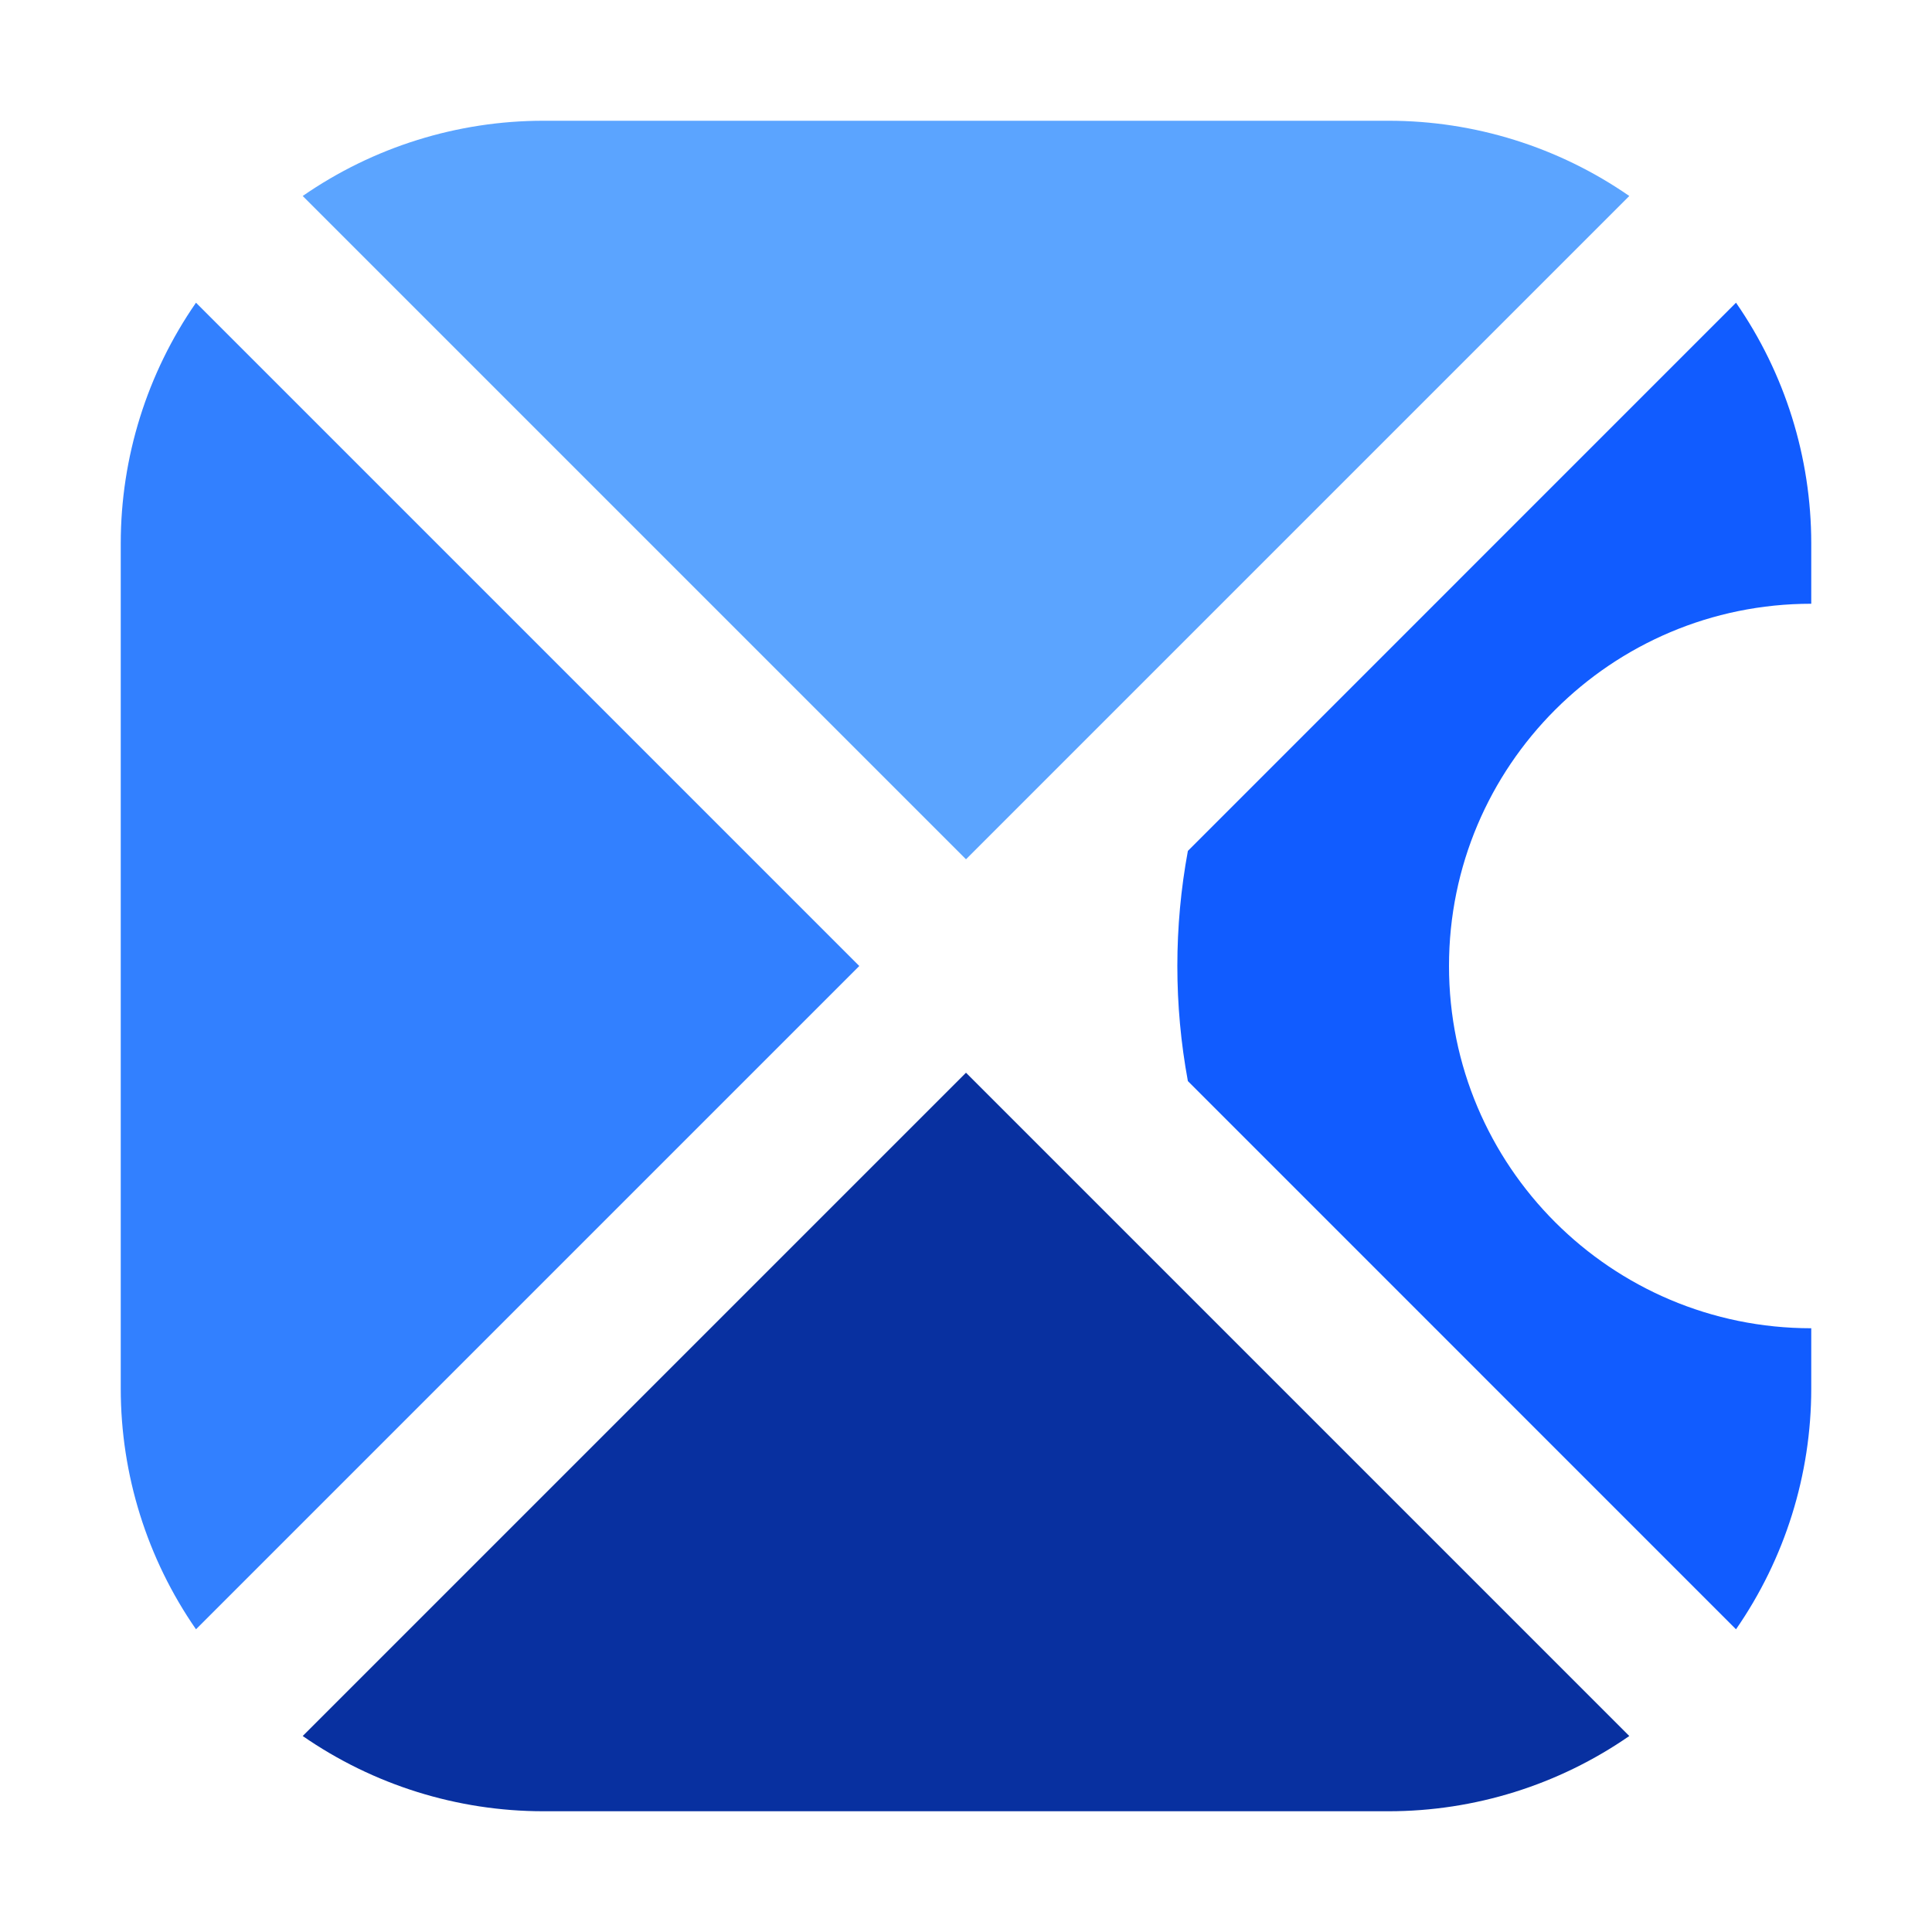
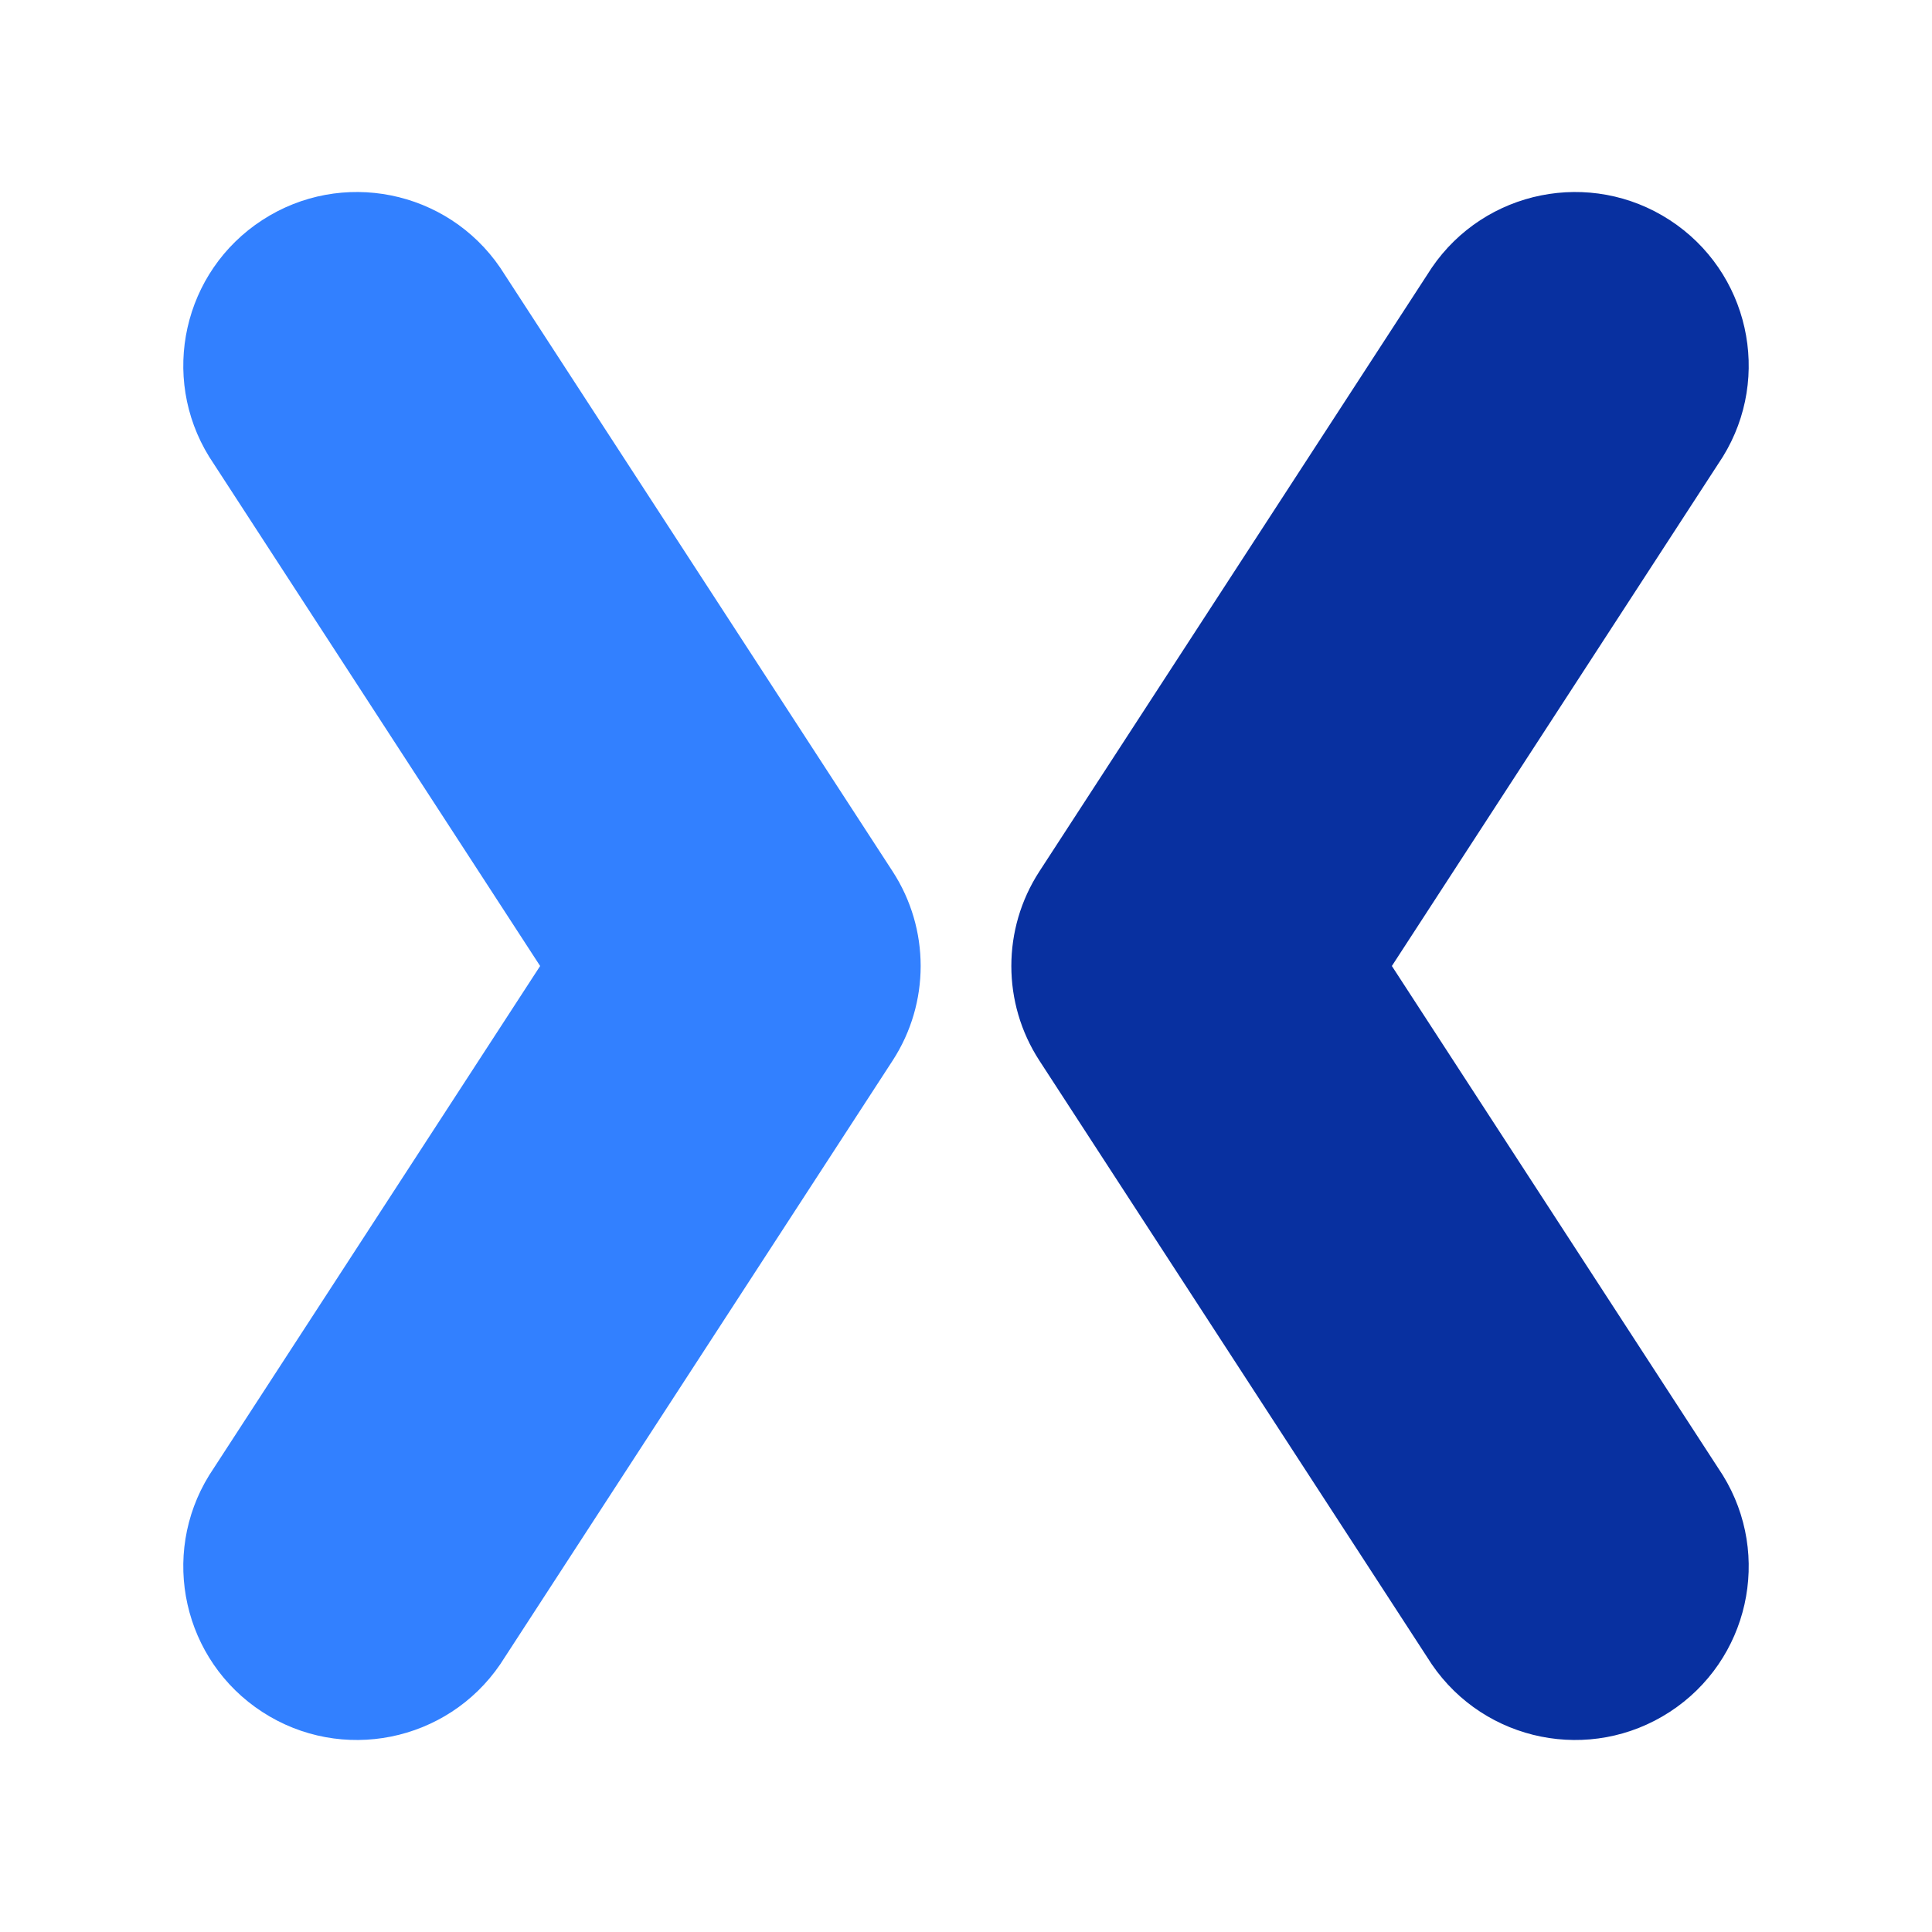
<svg xmlns="http://www.w3.org/2000/svg" viewBox="0 0 256 256" width="256" height="256" role="img" aria-labelledby="titre">
  <g id="symbole">
-     <path fill="#5ba4ff" d="M128 113.86 L40.11 25.97 A56 56 0 0 1 72 16 L184 16 A56 56 0 0 1 215.89 25.97 Z" />
-     <path fill="#115cff" d="M157.4 112.75 L230.03 40.11 A56 56 0 0 1 240 72 L240 80 A48 48 0 0 0 240 176 L240 184 A56 56 0 0 1 230.03 215.89 L157.4 143.25 A84 84 0 0 1 157.4 112.75 Z" />
-     <path fill="#0830a0" d="M128 142.14 L215.89 230.03 A56 56 0 0 1 184 240 L72 240 A56 56 0 0 1 40.11 230.03 Z" />
-     <path fill="#3280ff" d="M113.86 128 L25.97 215.89 A56 56 0 0 1 16 184 L16 72 A56 56 0 0 1 25.97 40.11 Z" />
+     <path fill="#3280ff" d="M66.28 35.47 L118.28 115.47 A23 23 0 0 1 118.28 140.53 L66.28 220.53 A23 23 0 0 1 27.72 195.47 L71.57 128 L27.72 60.53 A23 23 0 0 1 66.28 35.47 Z" />
+     <path fill="#0830a0" d="M189.72 35.47 L137.72 115.47 A23 23 0 0 0 137.72 140.53 L189.72 220.53 A23 23 0 0 0 228.28 195.47 L184.43 128 L228.28 60.53 A23 23 0 0 0 189.72 35.47 Z" />
  </g>
</svg>
